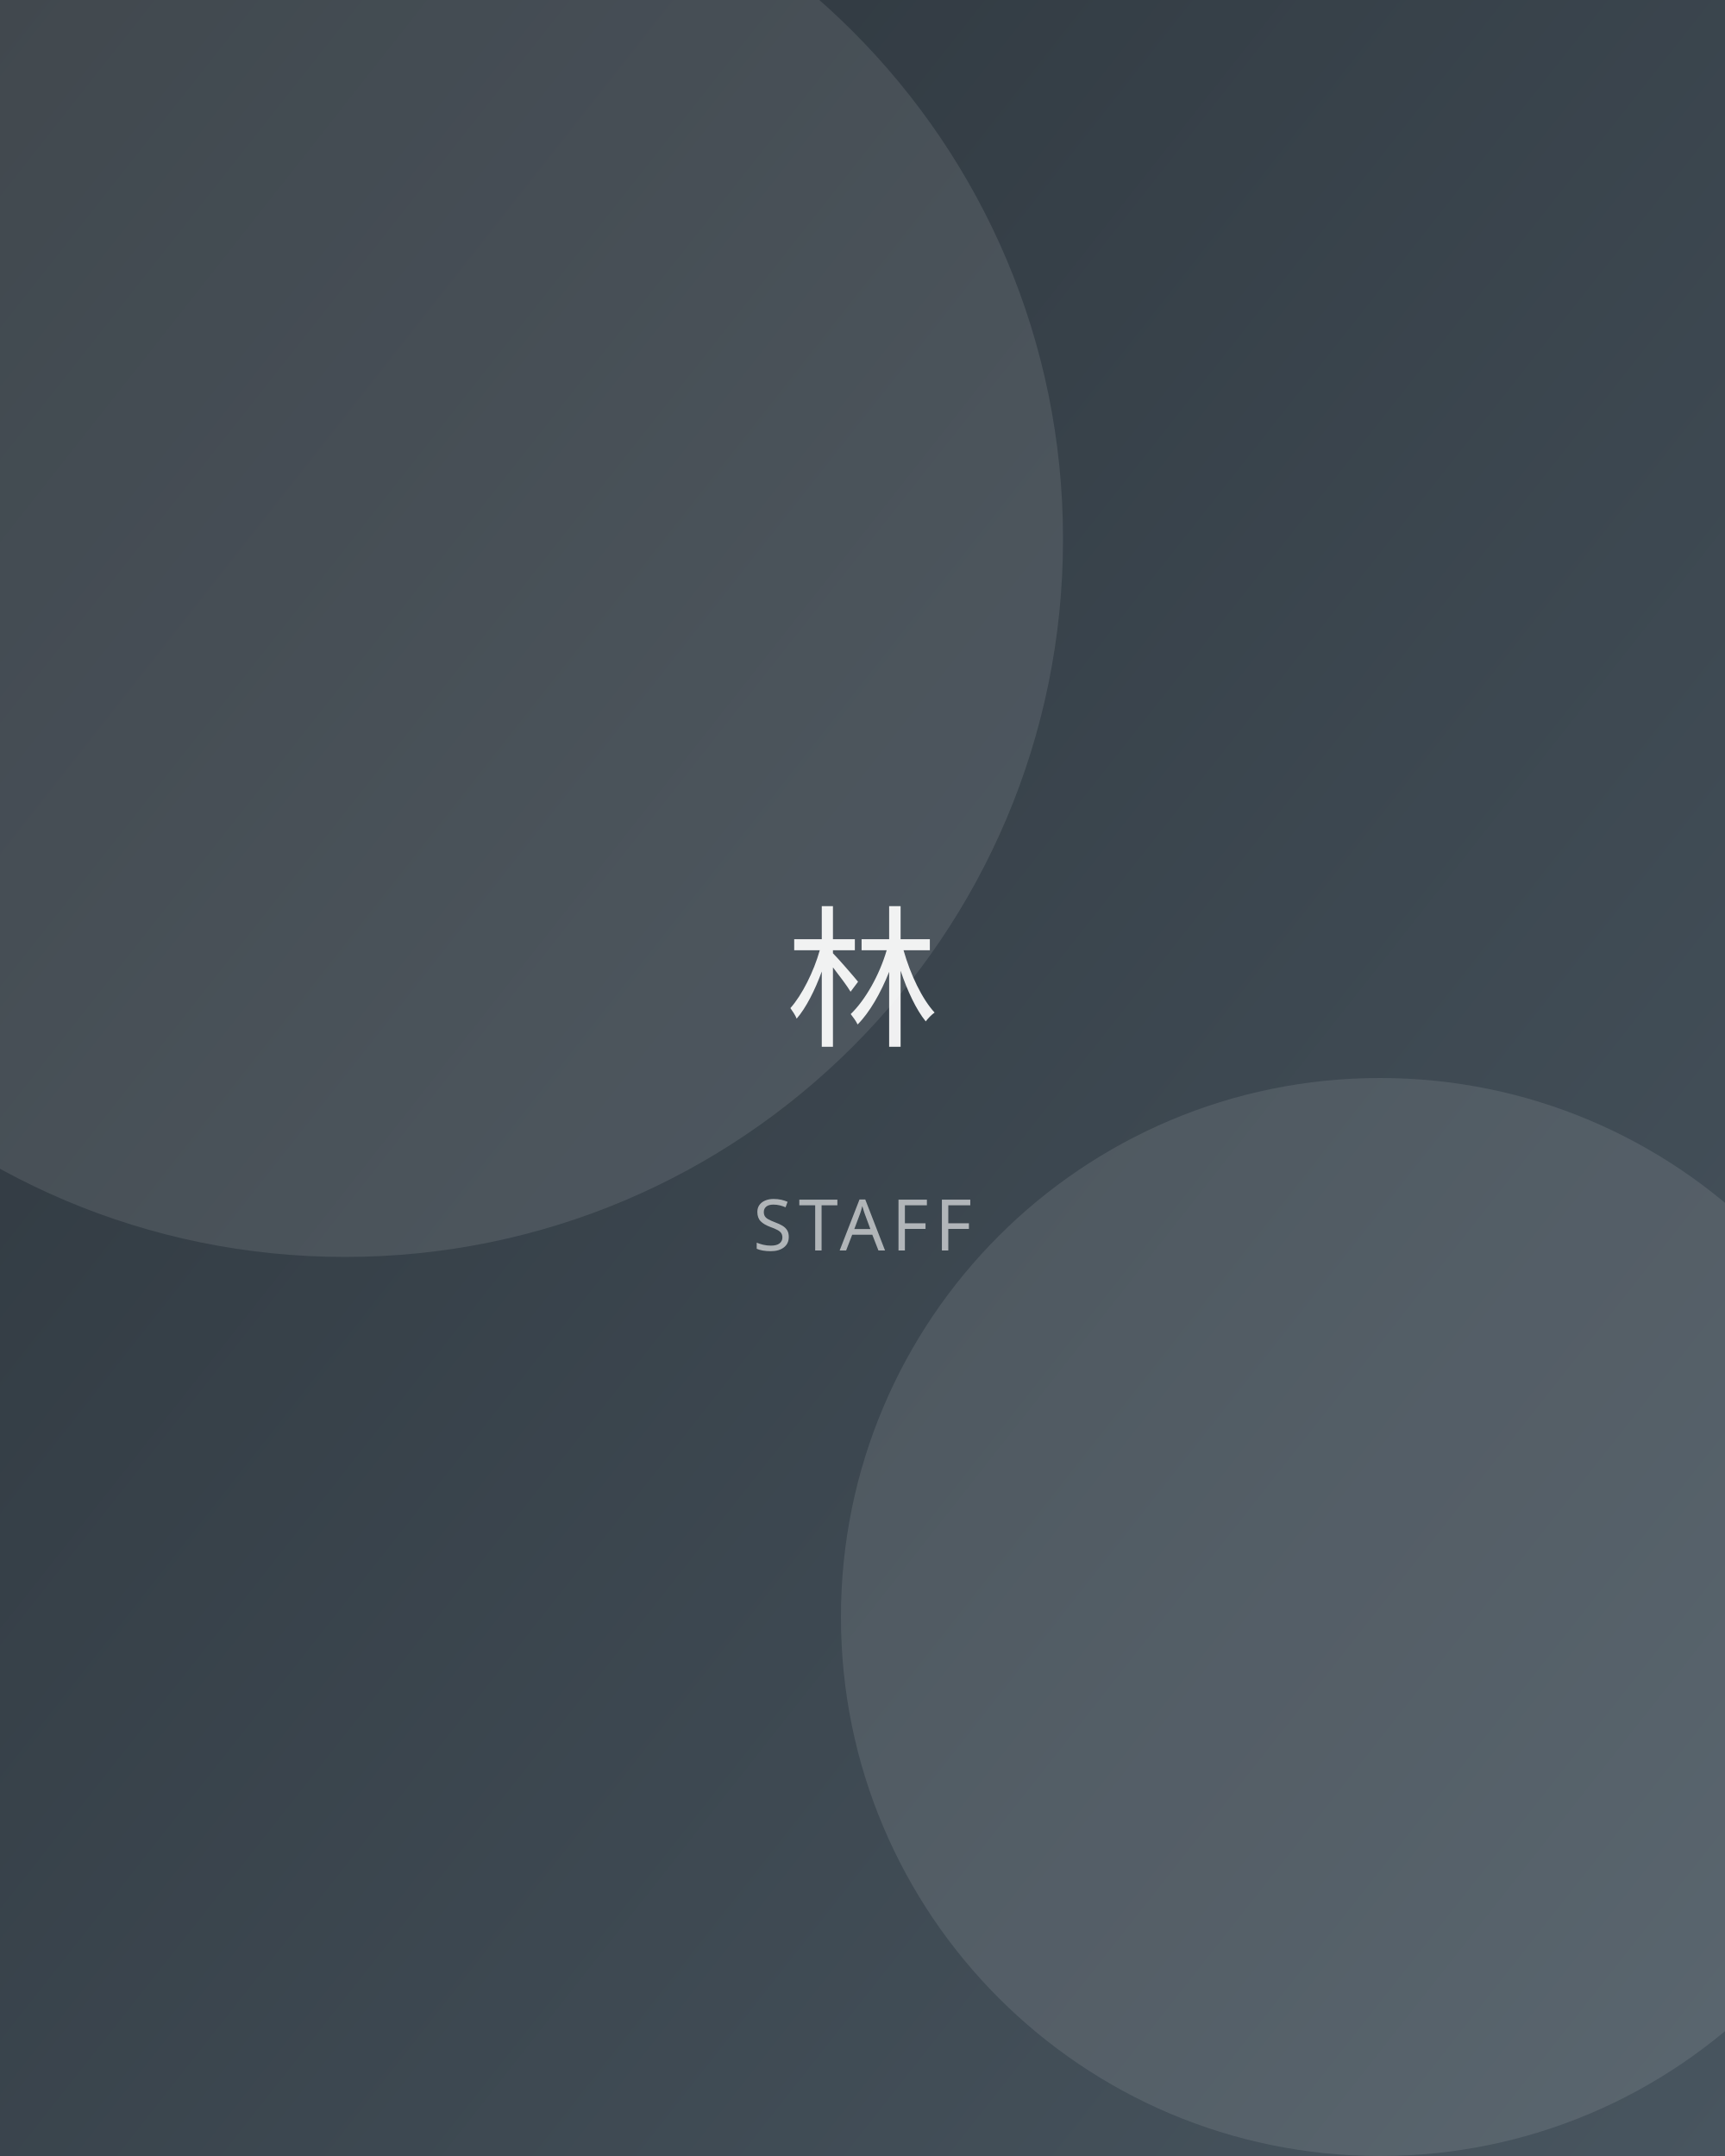
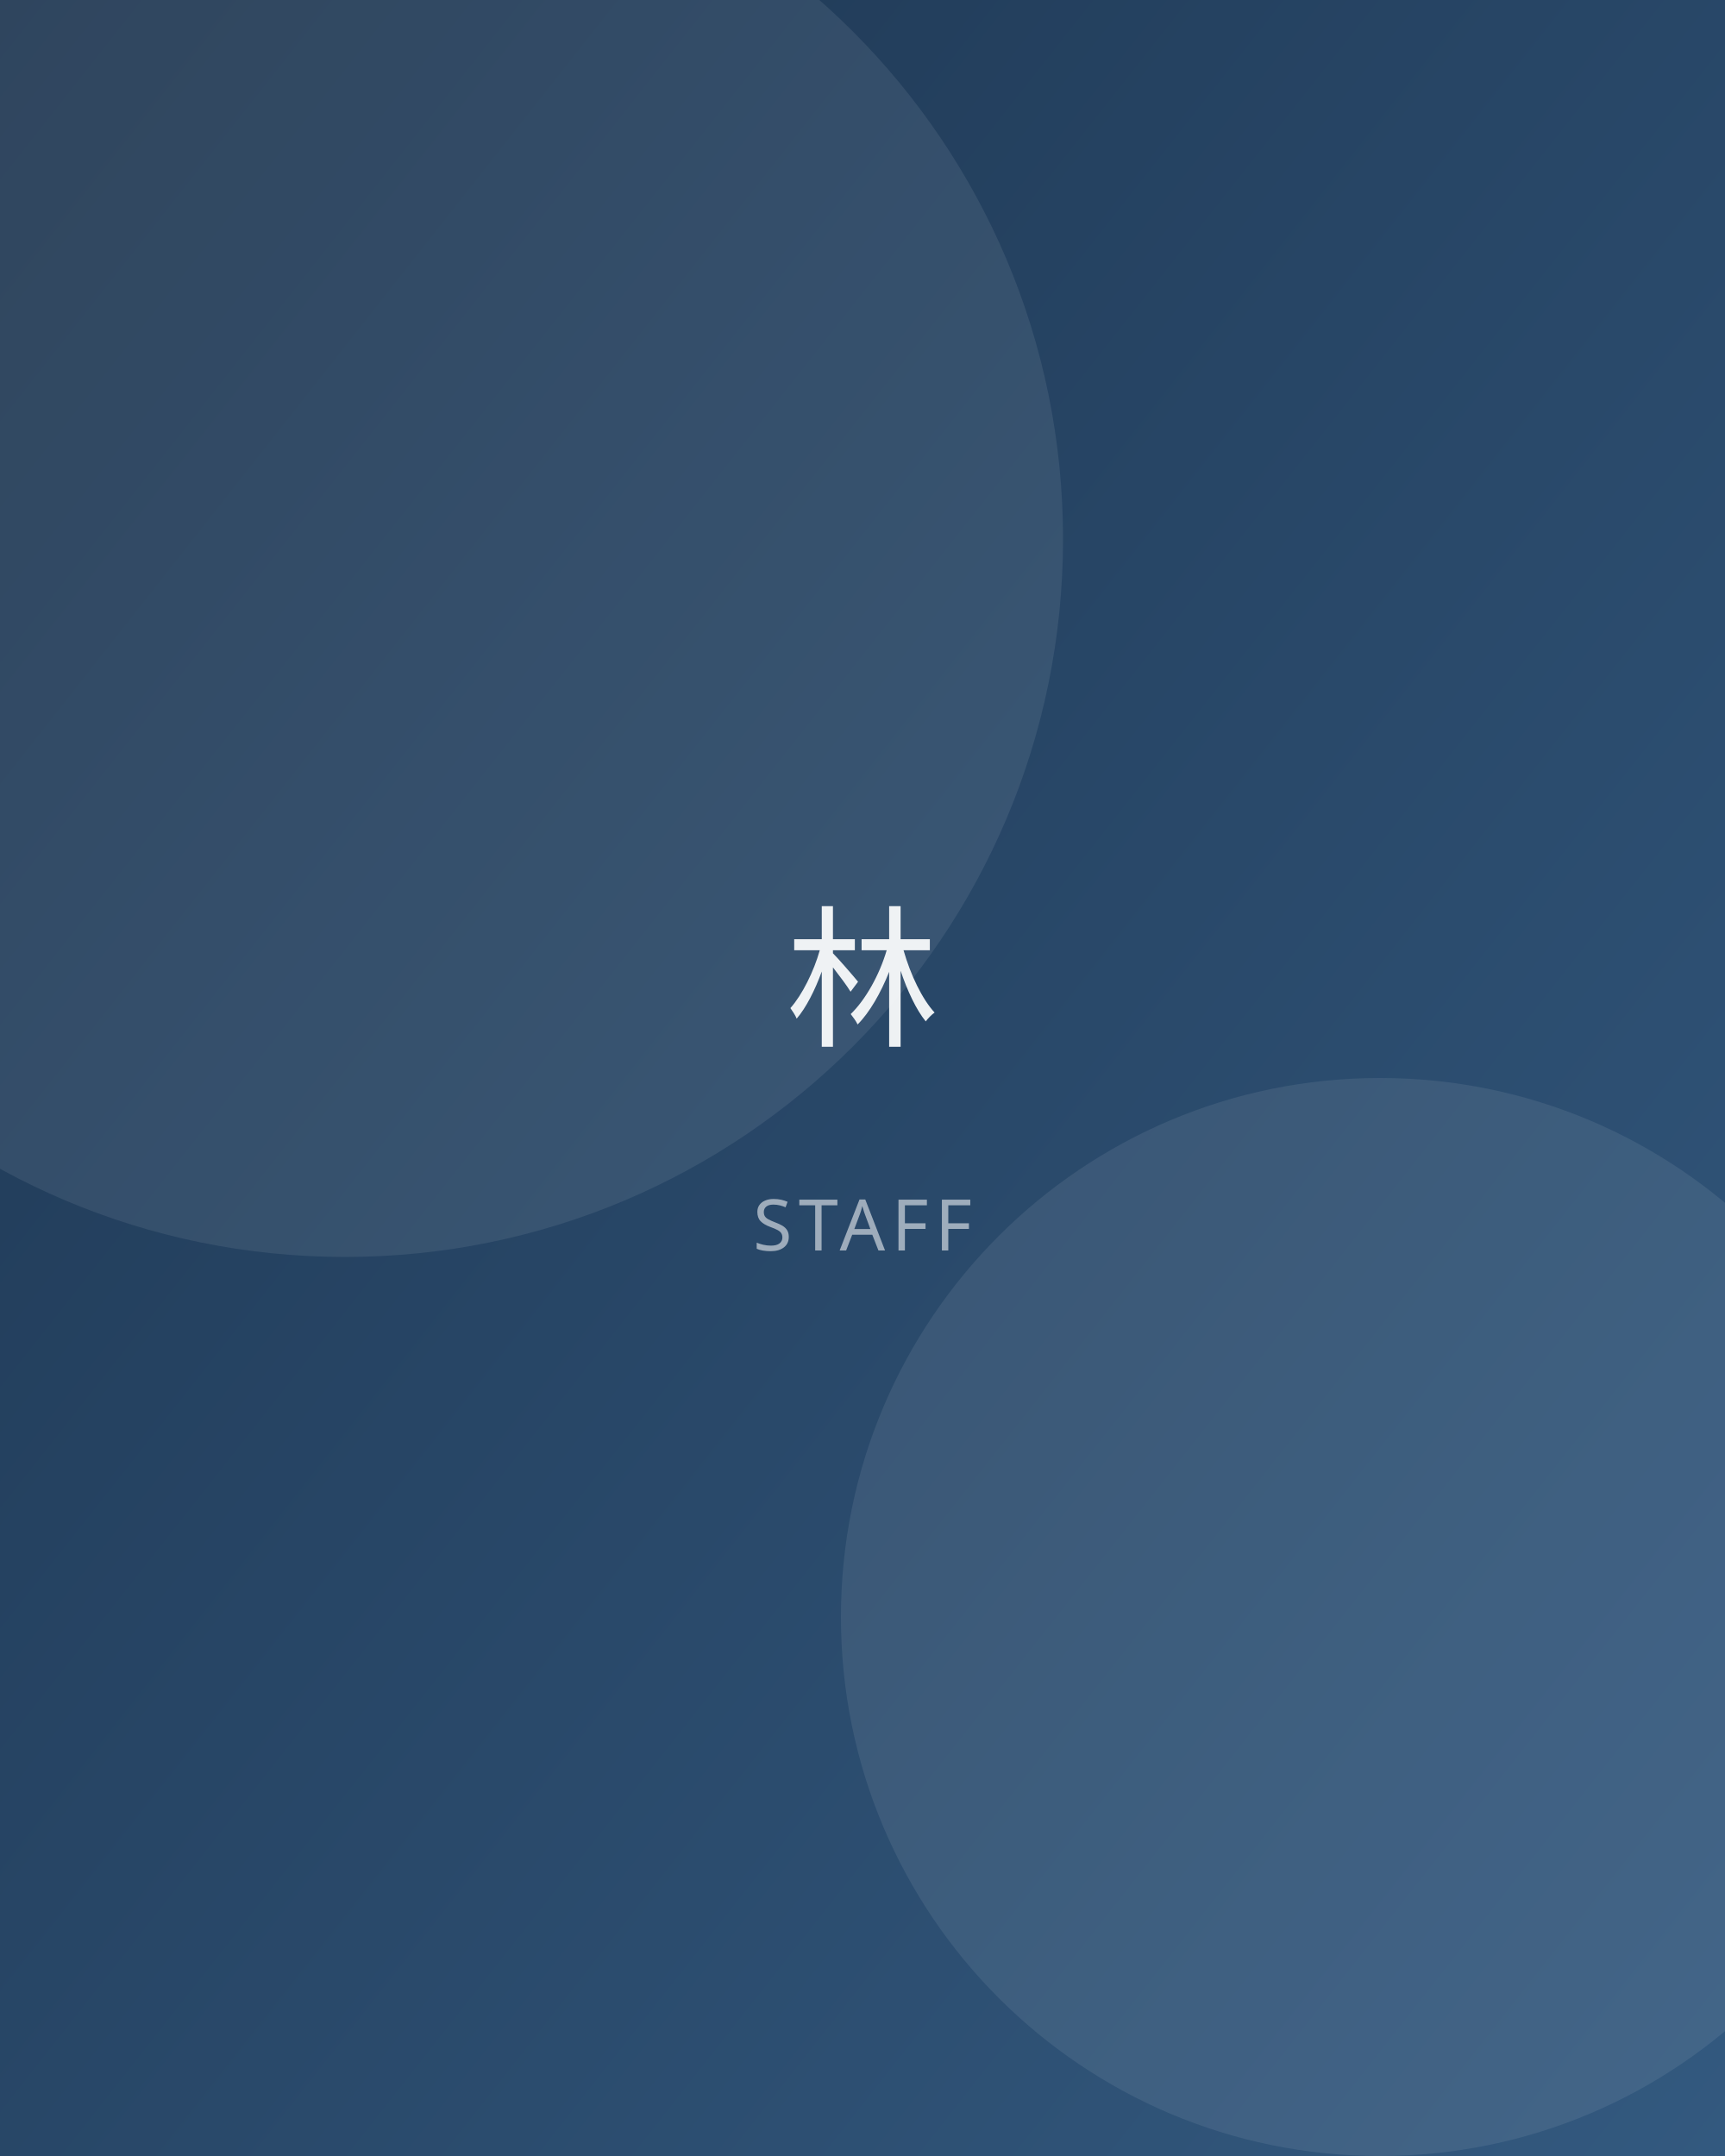
<svg xmlns="http://www.w3.org/2000/svg" viewBox="0 0 800 1000" preserveAspectRatio="xMidYMid slice" role="img" aria-label="林">
  <defs>
    <linearGradient id="g" x1="0" y1="0" x2="1" y2="1">
-       <stop offset="0" stop-color="#2c343b" />
-       <stop offset="1" stop-color="#48555f" />
+       <stop offset="0" stop-color="#1d3550" />
+       <stop offset="1" stop-color="#33597f" />
    </linearGradient>
  </defs>
  <rect width="800" height="1000" fill="url(#g)" />
-   <g fill="#ffffff" opacity="0.10">
+   <g fill="#ffffff" opacity="0.08">
    <circle cx="160" cy="250" r="333" />
    <circle cx="640" cy="750" r="250" />
  </g>
  <text x="50%" y="48%" font-family="'Hiragino Mincho ProN','Yu Mincho',serif" font-size="71" fill="#ffffff" text-anchor="middle" opacity="0.92" letter-spacing="2">林</text>
-   <text x="50%" y="58%" font-family="'Hiragino Sans','Yu Gothic',sans-serif" font-size="33" fill="#ffffff" text-anchor="middle" opacity="0.6" letter-spacing="3">STAFF</text>
+   <text x="50%" y="58%" font-family="'Hiragino Sans','Yu Gothic',sans-serif" font-size="33" fill="#ffffff" text-anchor="middle" opacity="0.55" letter-spacing="3">STAFF</text>
</svg>
